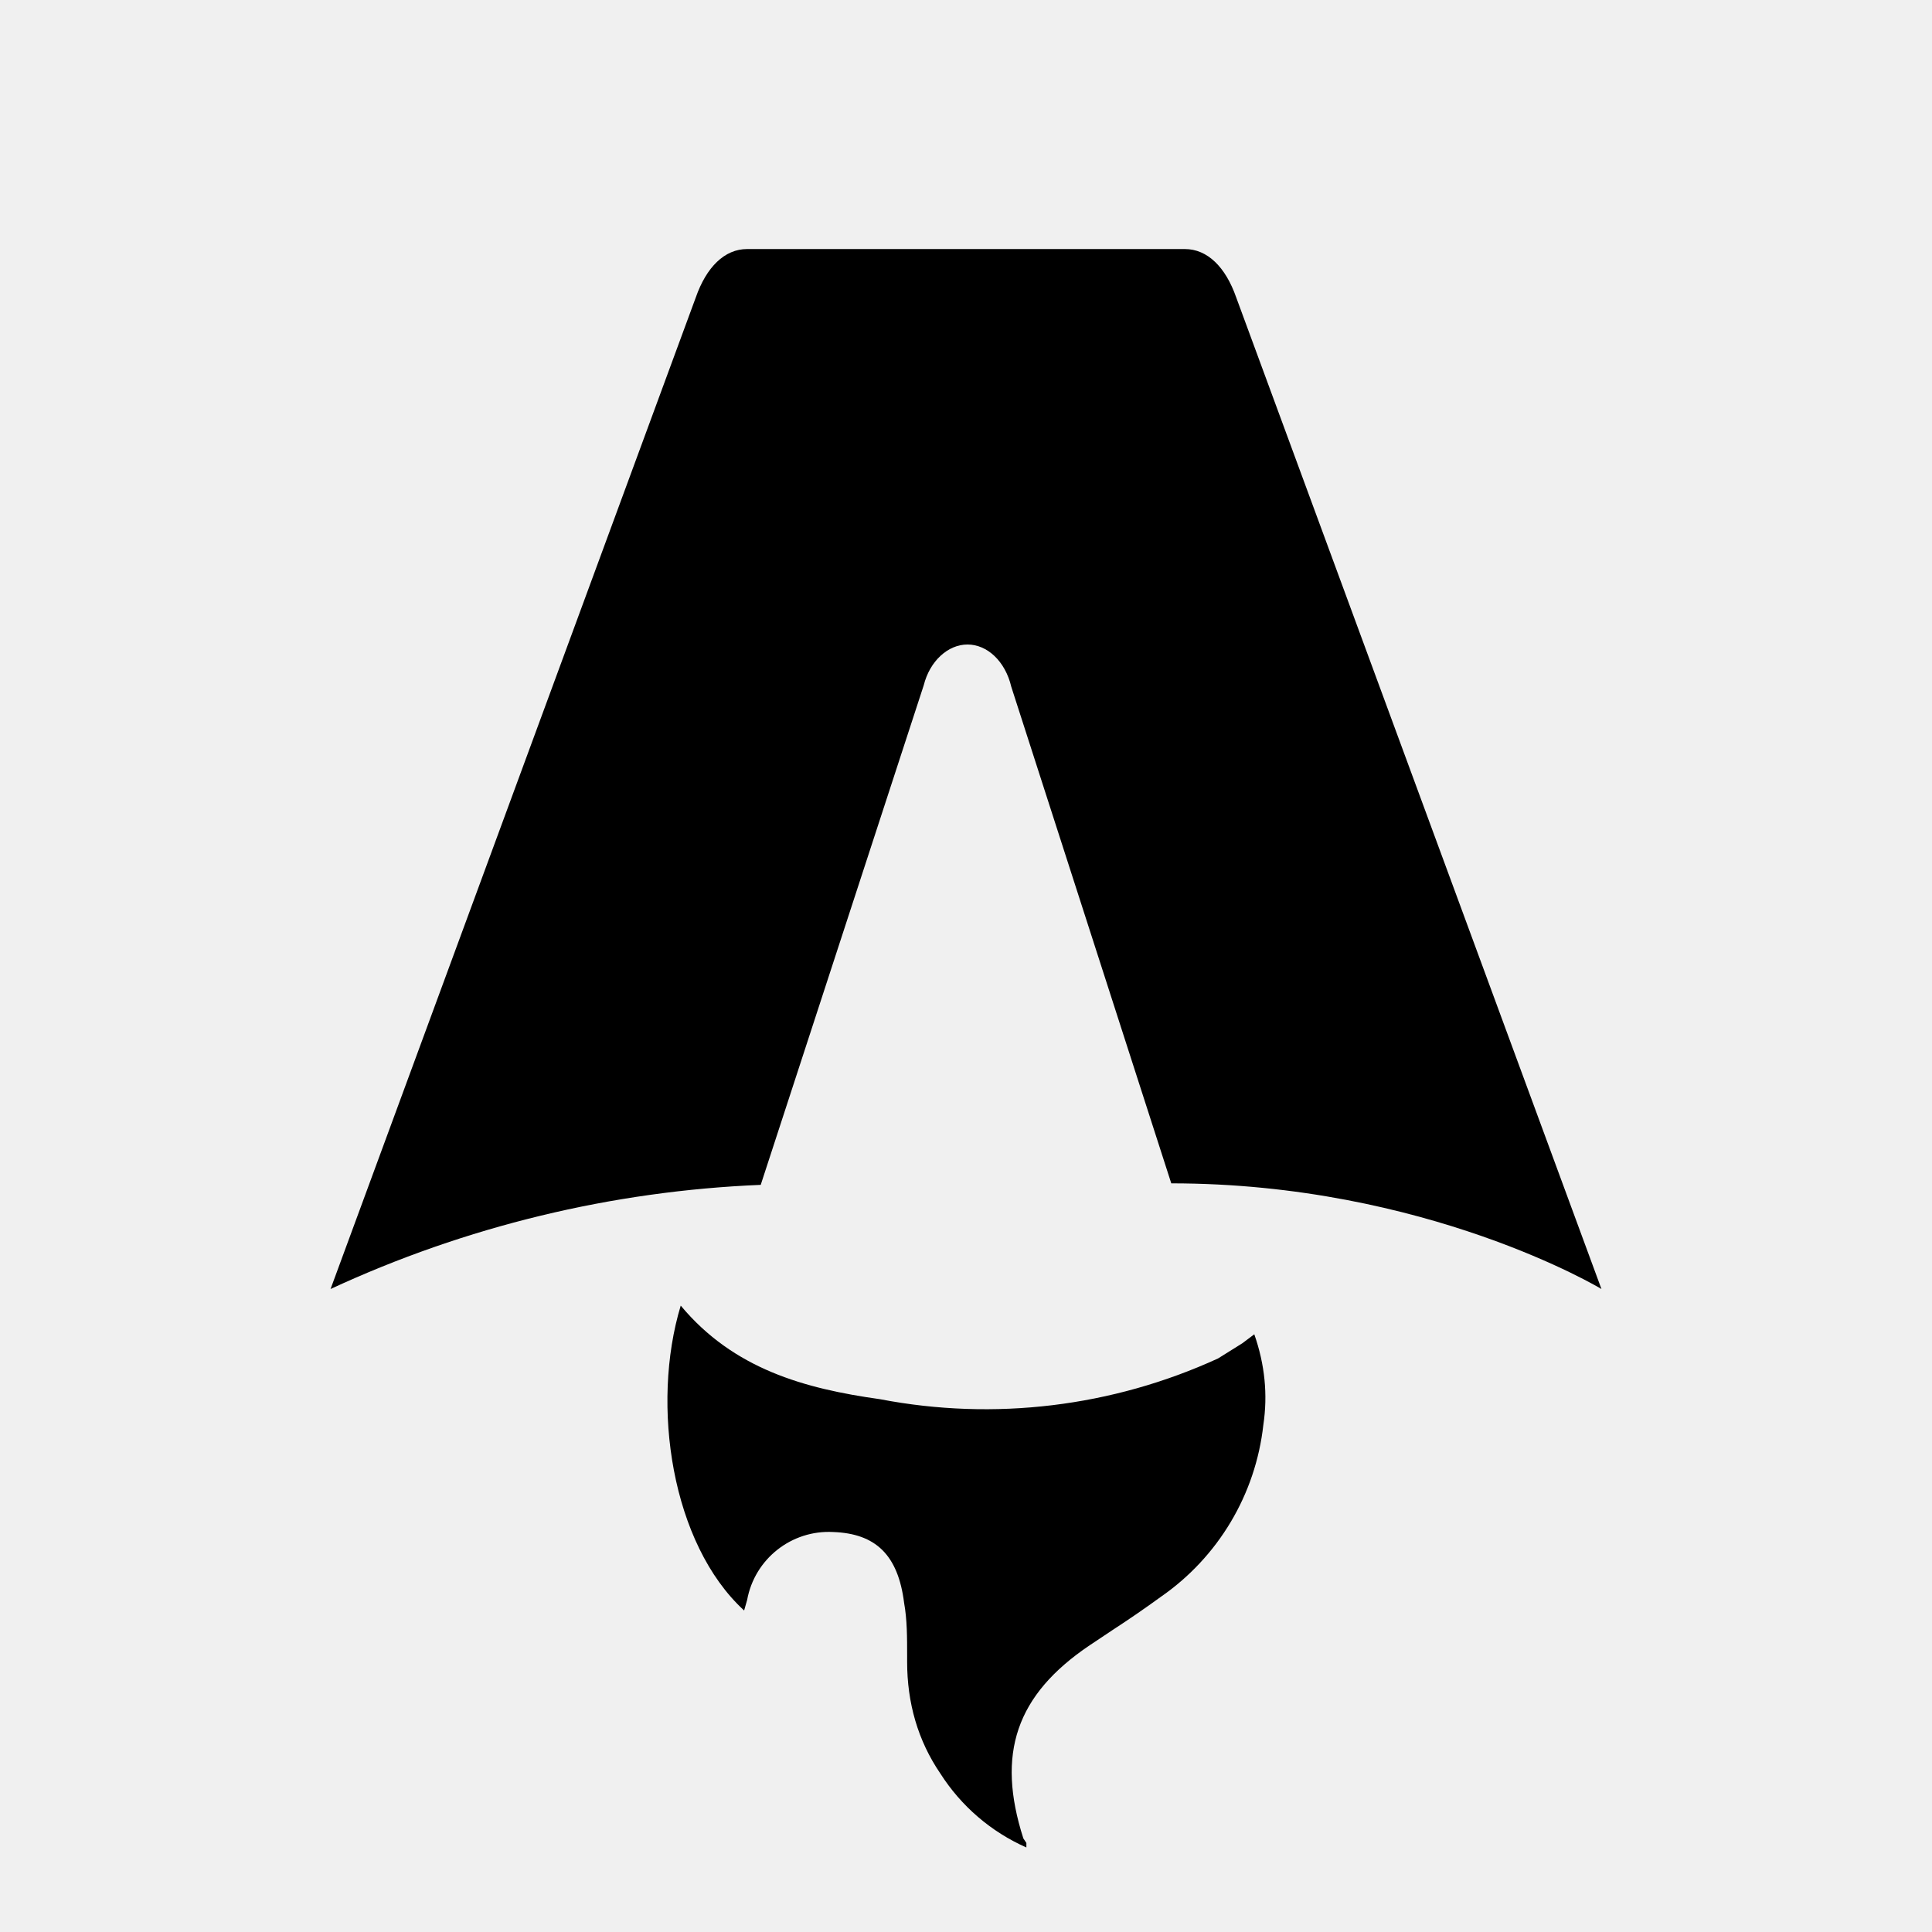
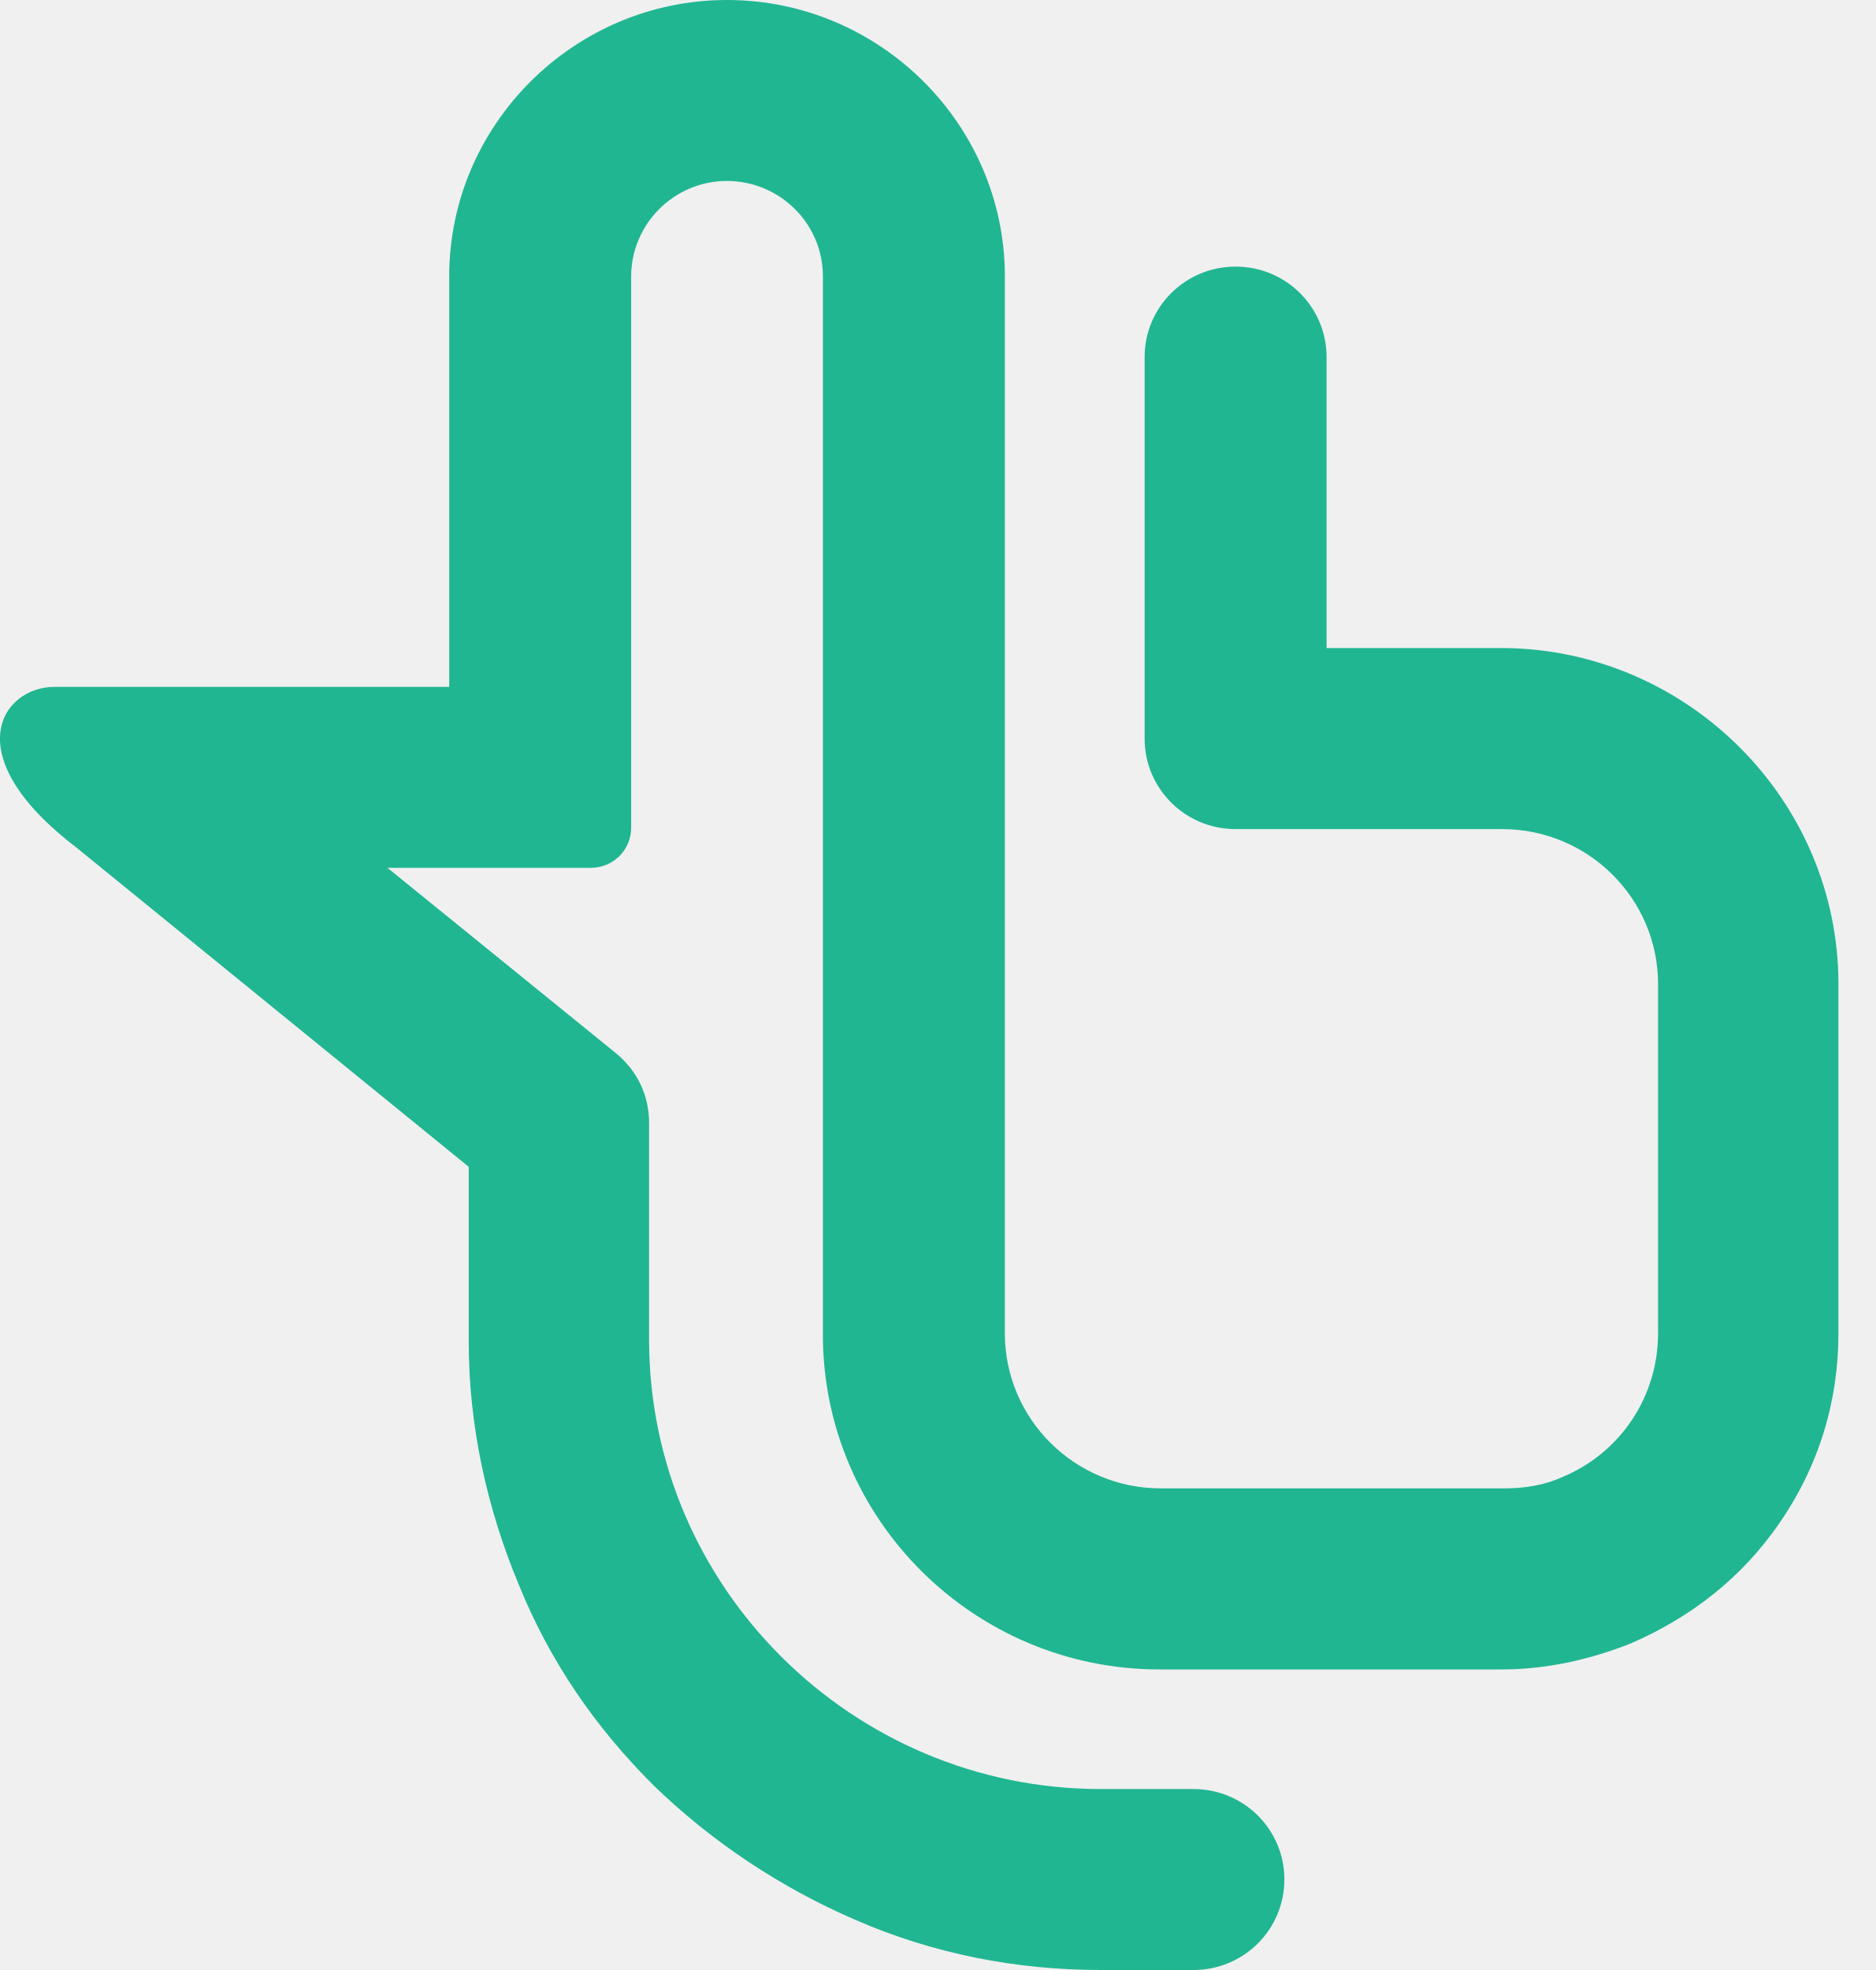
- <svg xmlns="http://www.w3.org/2000/svg" fill="none" viewBox="0 0 128 128">
-   <path d="M50.4 78.5a75.1 75.1 0 0 0-28.5 6.9l24.2-65.7c.7-2 1.9-3.2 3.4-3.2h29c1.5 0 2.7 1.2 3.4 3.2l24.2 65.7s-11.6-7-28.5-7L67 45.5c-.4-1.7-1.6-2.8-2.9-2.8-1.3 0-2.5 1.1-2.9 2.7L50.4 78.5Zm-1.1 28.2Zm-4.2-20.2c-2 6.6-.6 15.8 4.2 20.2a17.5 17.5 0 0 1 .2-.7 5.5 5.5 0 0 1 5.7-4.5c2.8.1 4.3 1.5 4.7 4.7.2 1.1.2 2.3.2 3.5v.4c0 2.7.7 5.2 2.2 7.4a13 13 0 0 0 5.7 4.9v-.3l-.2-.3c-1.8-5.6-.5-9.5 4.4-12.8l1.5-1a73 73 0 0 0 3.2-2.2 16 16 0 0 0 6.8-11.4c.3-2 .1-4-.6-6l-.8.6-1.6 1a37 37 0 0 1-22.4 2.7c-5-.7-9.7-2-13.2-6.2Z" />
-   <style>
-         path { fill: #000; }
-         @media (prefers-color-scheme: dark) {
-             path { fill: #FFF; }
-         }
-     </style>
+ <svg xmlns="http://www.w3.org/2000/svg" width="20" height="21" viewBox="0 0 20 21" fill="none">
+   <path d="M19.6 10.491V14.213C19.6 14.936 19.392 15.625 18.976 16.228C18.578 16.814 18.024 17.244 17.383 17.52C16.95 17.692 16.482 17.796 16.014 17.796H12.359C10.384 17.796 8.773 16.194 8.773 14.23V2.946C8.773 2.377 8.306 1.929 7.751 1.929C7.18 1.929 6.729 2.395 6.729 2.946C6.729 2.946 6.729 8.734 6.729 8.82C6.729 9.062 6.539 9.251 6.296 9.251C6.227 9.251 4.131 9.251 4.131 9.251L6.573 11.232C6.799 11.422 6.92 11.68 6.92 11.973V14.281C6.92 16.917 9.085 19.071 11.736 19.071H12.723C13.26 19.071 13.693 19.501 13.693 20.035C13.693 20.569 13.26 21 12.723 21H11.736C10.835 21 9.951 20.828 9.12 20.466C8.323 20.121 7.595 19.639 6.972 19.036C6.348 18.416 5.863 17.71 5.534 16.9C5.188 16.073 4.997 15.194 4.997 14.299V12.438L0.805 9.027C-0.477 8.045 0.025 7.322 0.58 7.322C0.718 7.322 4.789 7.322 4.789 7.322V2.946C4.789 1.327 6.123 0 7.751 0C9.38 0 10.713 1.327 10.713 2.946V14.213C10.713 15.126 11.458 15.866 12.377 15.866H16.032C16.257 15.866 16.465 15.832 16.655 15.746C17.279 15.487 17.677 14.884 17.677 14.213V10.491C17.677 9.578 16.932 8.838 16.014 8.838H13.173C12.636 8.838 12.203 8.407 12.203 7.873V3.807C12.203 3.273 12.636 2.842 13.173 2.842C13.71 2.842 14.143 3.273 14.143 3.807V6.908H16.032C17.989 6.925 19.6 8.527 19.6 10.491Z" fill="#21B692" />
</svg>
